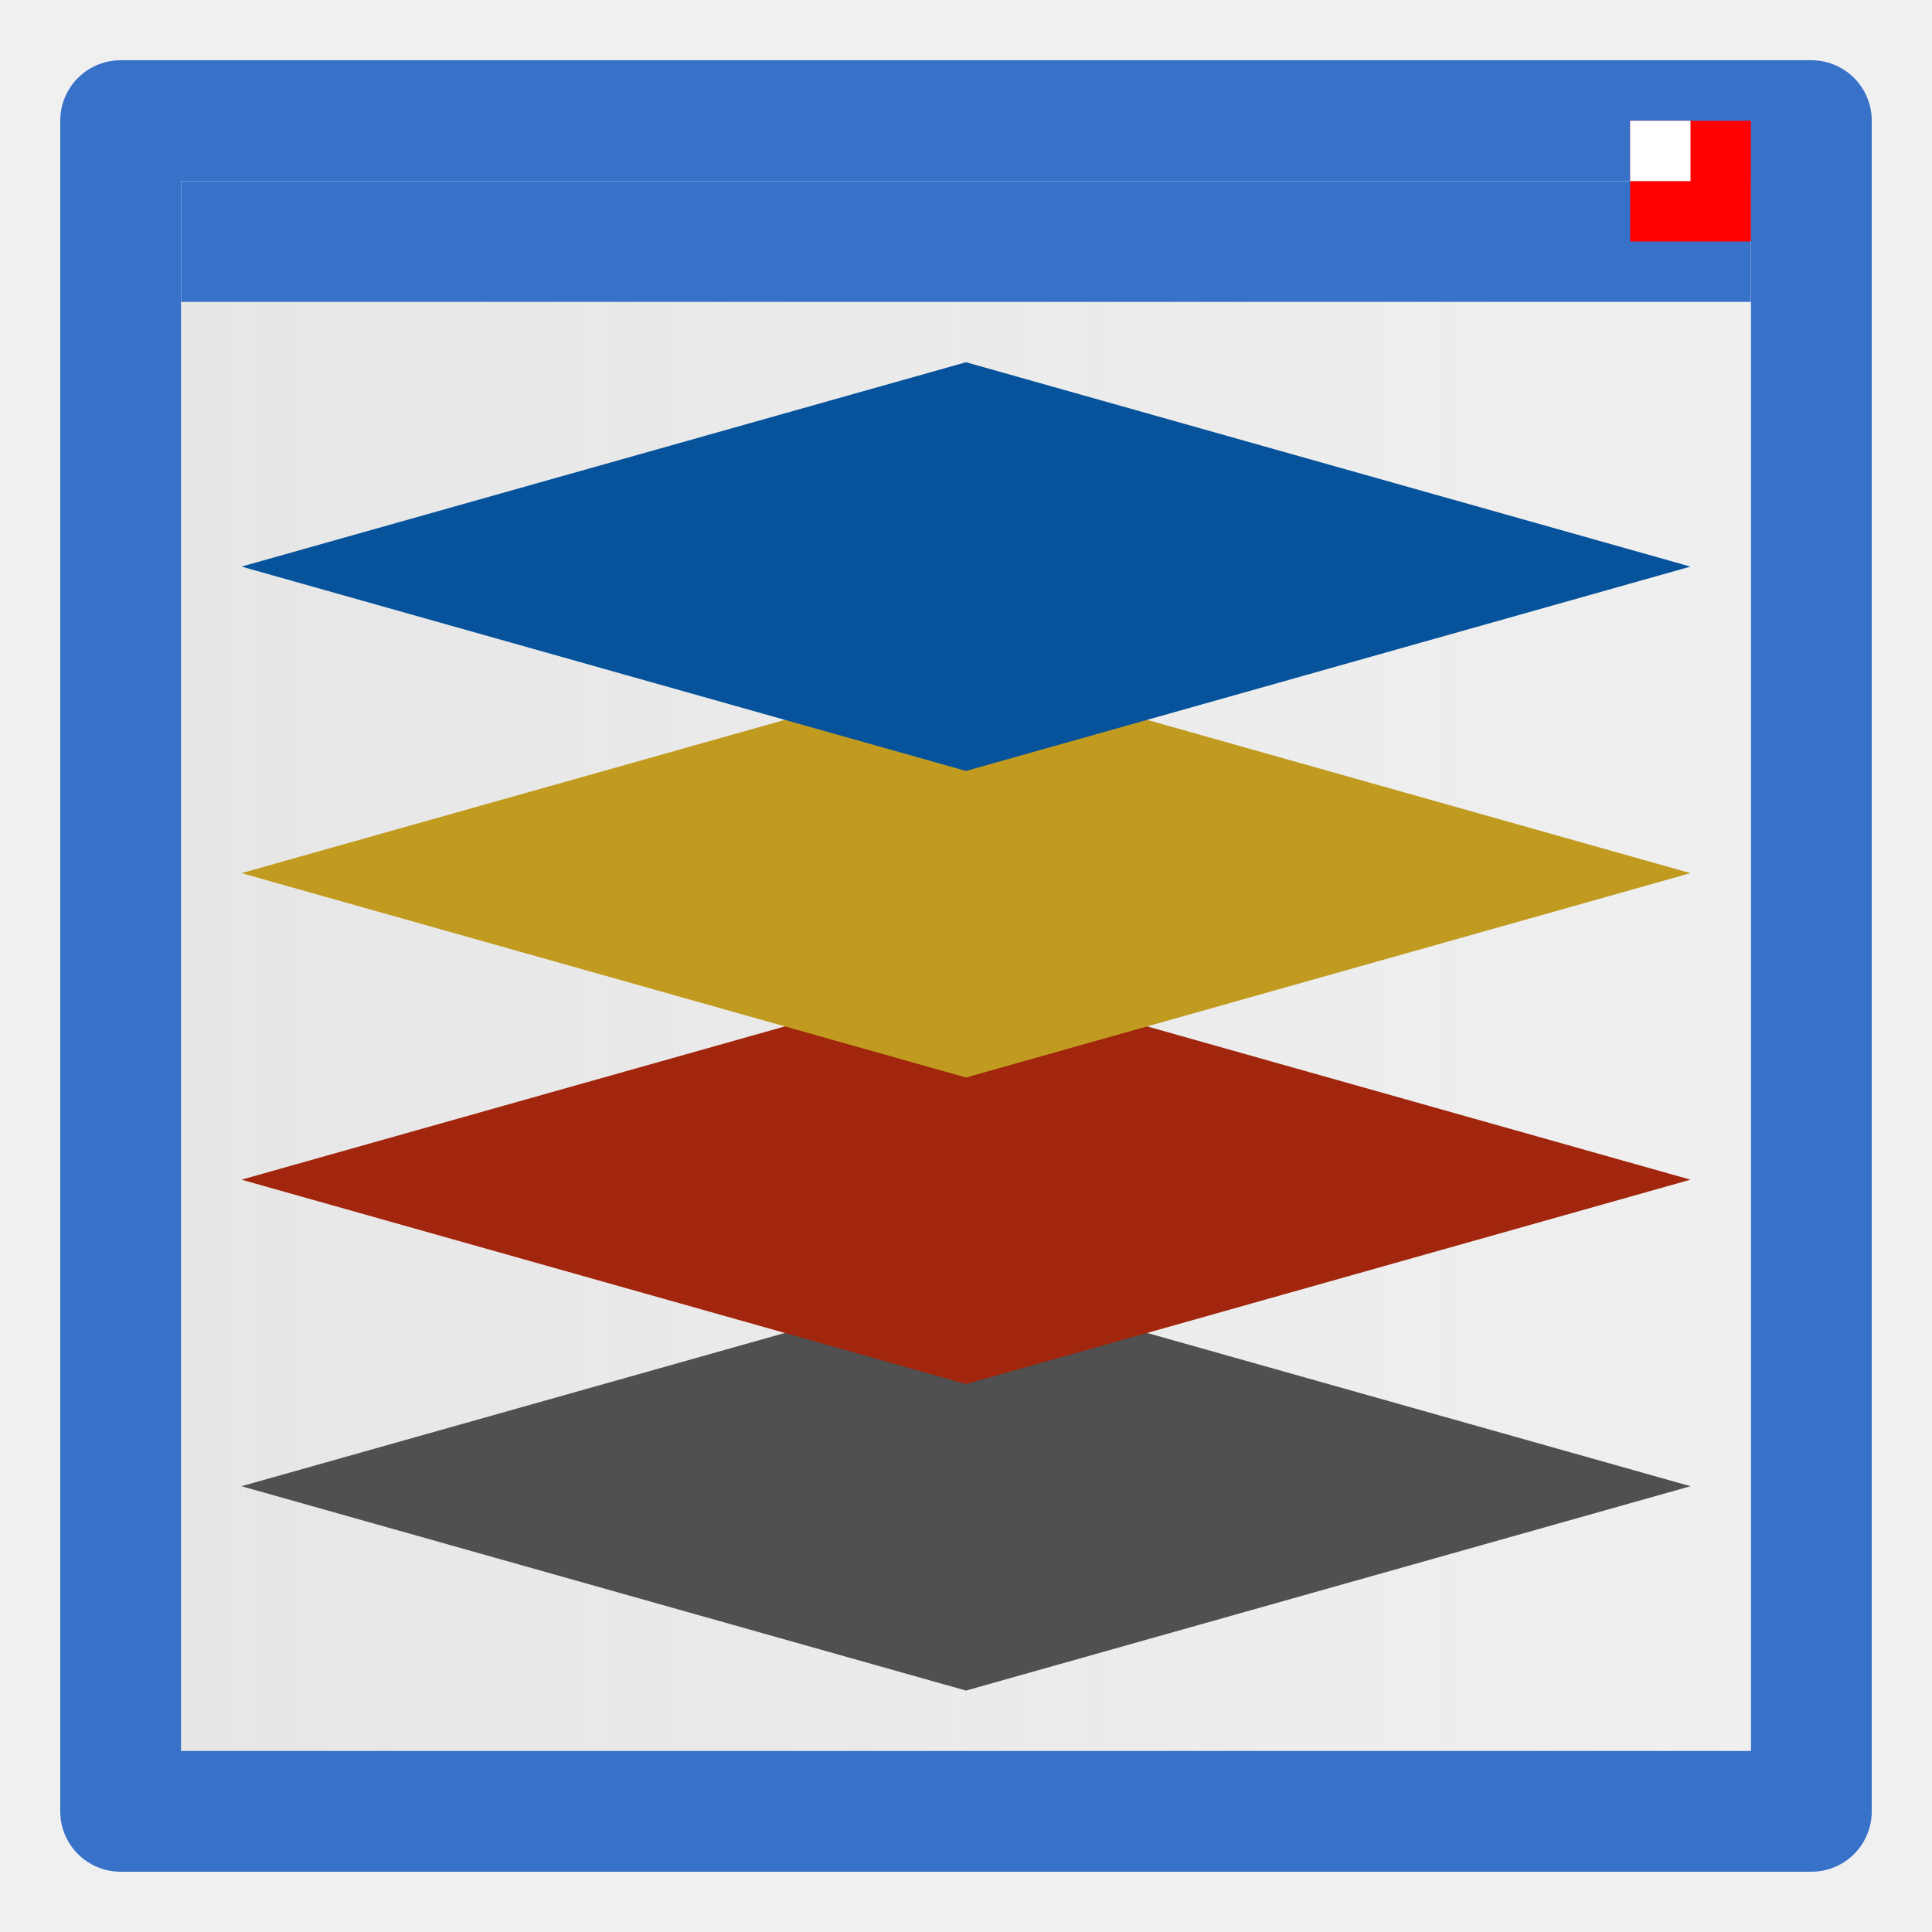
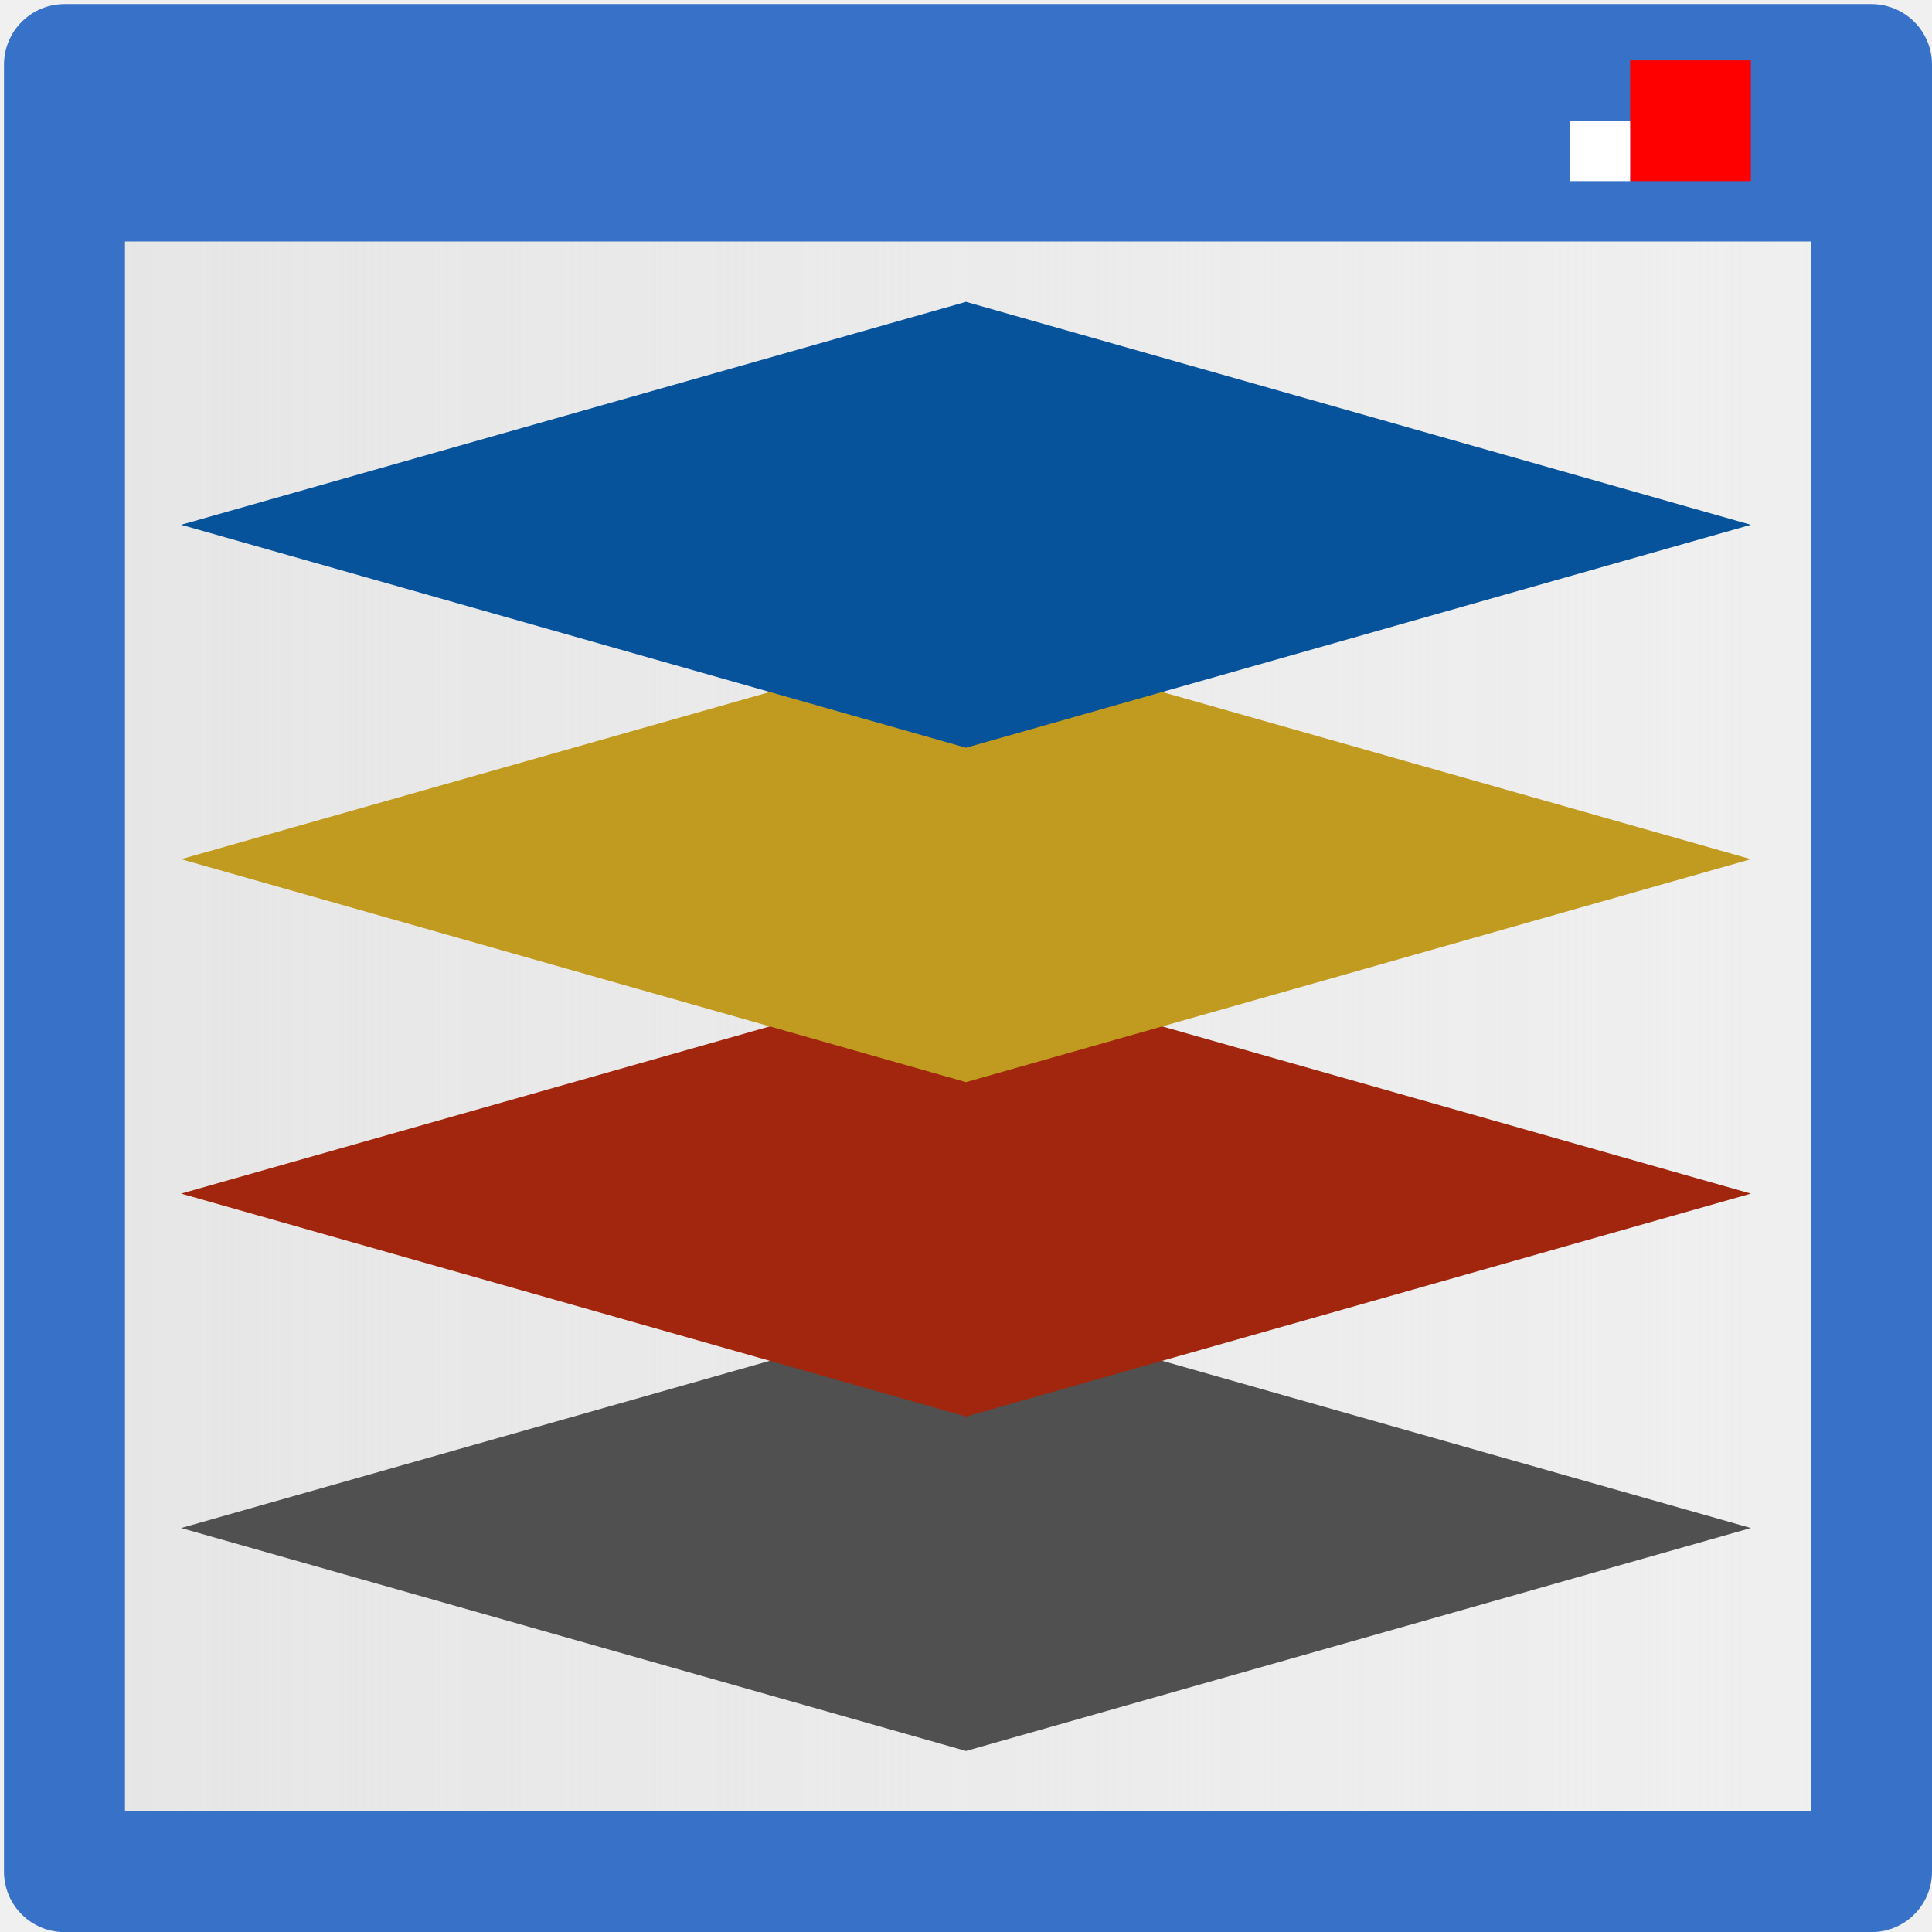
<svg xmlns="http://www.w3.org/2000/svg" xmlns:xlink="http://www.w3.org/1999/xlink" width="16" height="16" viewBox="0 0 16 16" id="svg4225" version="1.1">
  <defs id="defs4227">
    <linearGradient id="linearGradient4748">
      <stop style="stop-color:#e6e6e6;stop-opacity:1;" offset="0" id="stop4744" />
      <stop style="stop-color:#e6e6e6;stop-opacity:0;" offset="1" id="stop4746" />
    </linearGradient>
-     <linearGradient xlink:href="#linearGradient4748" id="linearGradient4750" x1="16.999" y1="1042.862" x2="32.001" y2="1042.862" gradientUnits="userSpaceOnUse" gradientTransform="matrix(0.977776,0,0,0.9781435,-15.95551,24.29331)" />
+     <linearGradient xlink:href="#linearGradient4748" id="linearGradient4750" x1="16.999" y1="1042.862" x2="32.001" y2="1042.862" gradientUnits="userSpaceOnUse" gradientTransform="matrix(1.044991,0,0,1.045385,-17.58565,-45.81369)" />
  </defs>
  <g id="layer1" transform="translate(0,-1036.362)">
-     <rect style="opacity:1;fill:url(#linearGradient4750);fill-opacity:1;stroke:#3771c8;stroke-width:1;stroke-linecap:round;stroke-linejoin:round;stroke-miterlimit:4;stroke-dasharray:none;stroke-dashoffset:0;stroke-opacity:1;paint-order:normal" id="rect842" width="14.002" height="14.002" x="0.999" y="1037.361" />
-     <rect y="1037.862" x="1.5" height="1" width="13" id="rect836" style="opacity:1;fill:#3771c8;fill-opacity:1;stroke:none;stroke-width:0.465;stroke-linecap:round;stroke-linejoin:round;stroke-miterlimit:4;stroke-dasharray:none;stroke-dashoffset:0;stroke-opacity:1;paint-order:normal" />
-     <rect style="opacity:1;fill:#ff0000;fill-opacity:1;stroke:none;stroke-width:0.5;stroke-linecap:round;stroke-linejoin:round;stroke-miterlimit:4;stroke-dasharray:none;stroke-dashoffset:0;stroke-opacity:1;paint-order:normal" id="rect856" width="1" height="1" x="13.5" y="1037.362" />
-     <rect style="opacity:1;fill:#ffffff;fill-opacity:1;fill-rule:evenodd;stroke:none;stroke-width:0.5;stroke-linecap:round;stroke-linejoin:round;stroke-miterlimit:4;stroke-dasharray:none;stroke-dashoffset:0;stroke-opacity:1;paint-order:normal" id="rect843" width="0.5" height="0.5" x="13.5" y="1037.362" />
-     <g id="g232" transform="matrix(0.8571429,0,0,0.7857143,-13.85714,212.6875)">
+     <rect style="opacity:1;fill:url(#linearGradient4750);fill-opacity:1;stroke:#3771c8;stroke-width:1.002;stroke-linecap:round;stroke-linejoin:round;stroke-miterlimit:4;stroke-dasharray:none;stroke-dashoffset:0;stroke-opacity:1;paint-order:normal" id="rect842" width="14.965" height="14.965" x="0.534" y="1036.897" />
+     <rect y="1037.362" x="1" height="1" width="14" id="rect836" style="opacity:1;fill:#3771c8;fill-opacity:1;stroke:none;stroke-width:0.483;stroke-linecap:round;stroke-linejoin:round;stroke-miterlimit:4;stroke-dasharray:none;stroke-dashoffset:0;stroke-opacity:1;paint-order:normal" />
+     <rect style="opacity:1;fill:#ff0000;fill-opacity:1;stroke:none;stroke-width:0.5;stroke-linecap:round;stroke-linejoin:round;stroke-miterlimit:4;stroke-dasharray:none;stroke-dashoffset:0;stroke-opacity:1;paint-order:normal" id="rect856" width="1" height="1" x="13.5" y="1036.862" />
+     <rect style="opacity:1;fill:#ffffff;fill-opacity:1;fill-rule:evenodd;stroke:none;stroke-width:0.5;stroke-linecap:round;stroke-linejoin:round;stroke-miterlimit:4;stroke-dasharray:none;stroke-dashoffset:0;stroke-opacity:1;paint-order:normal" id="rect843" width="0.5" height="0.5" x="13" y="1037.362" />
+     <g id="g232" transform="matrix(0.9285714,0,0,0.8571429,-15.67857,137.0352)">
      <path style="fill:#505050;fill-opacity:1;stroke:none;stroke-width:1.121;stroke-linecap:round;stroke-linejoin:miter;stroke-miterlimit:4;stroke-dasharray:none;stroke-opacity:1" d="m 25.5,1061.824 -7,2.154 7,2.154 7,-2.154 L 25.5,1061.824" id="path9512" />
      <path id="path7215" d="m 25.5,1058.593 -7,2.154 7,2.154 7,-2.154 L 25.5,1058.593" style="fill:#a1260d;fill-opacity:1;stroke:none;stroke-width:1.121;stroke-linecap:round;stroke-linejoin:miter;stroke-miterlimit:4;stroke-dasharray:none;stroke-opacity:1" />
      <path style="fill:#c19b20;fill-opacity:1;stroke:none;stroke-width:1.121;stroke-linecap:round;stroke-linejoin:miter;stroke-miterlimit:4;stroke-dasharray:none;stroke-opacity:1" d="m 25.5,1055.362 -7,2.154 7,2.154 7,-2.154 L 25.5,1055.362" id="path7213" />
      <path id="path7211" d="m 25.5,1052.131 -7,2.154 7,2.154 7,-2.154 -7,-2.154" style="fill:#06539b;fill-opacity:1;stroke:none;stroke-width:1.121;stroke-linecap:round;stroke-linejoin:miter;stroke-miterlimit:4;stroke-dasharray:none;stroke-opacity:1" />
    </g>
  </g>
</svg>
